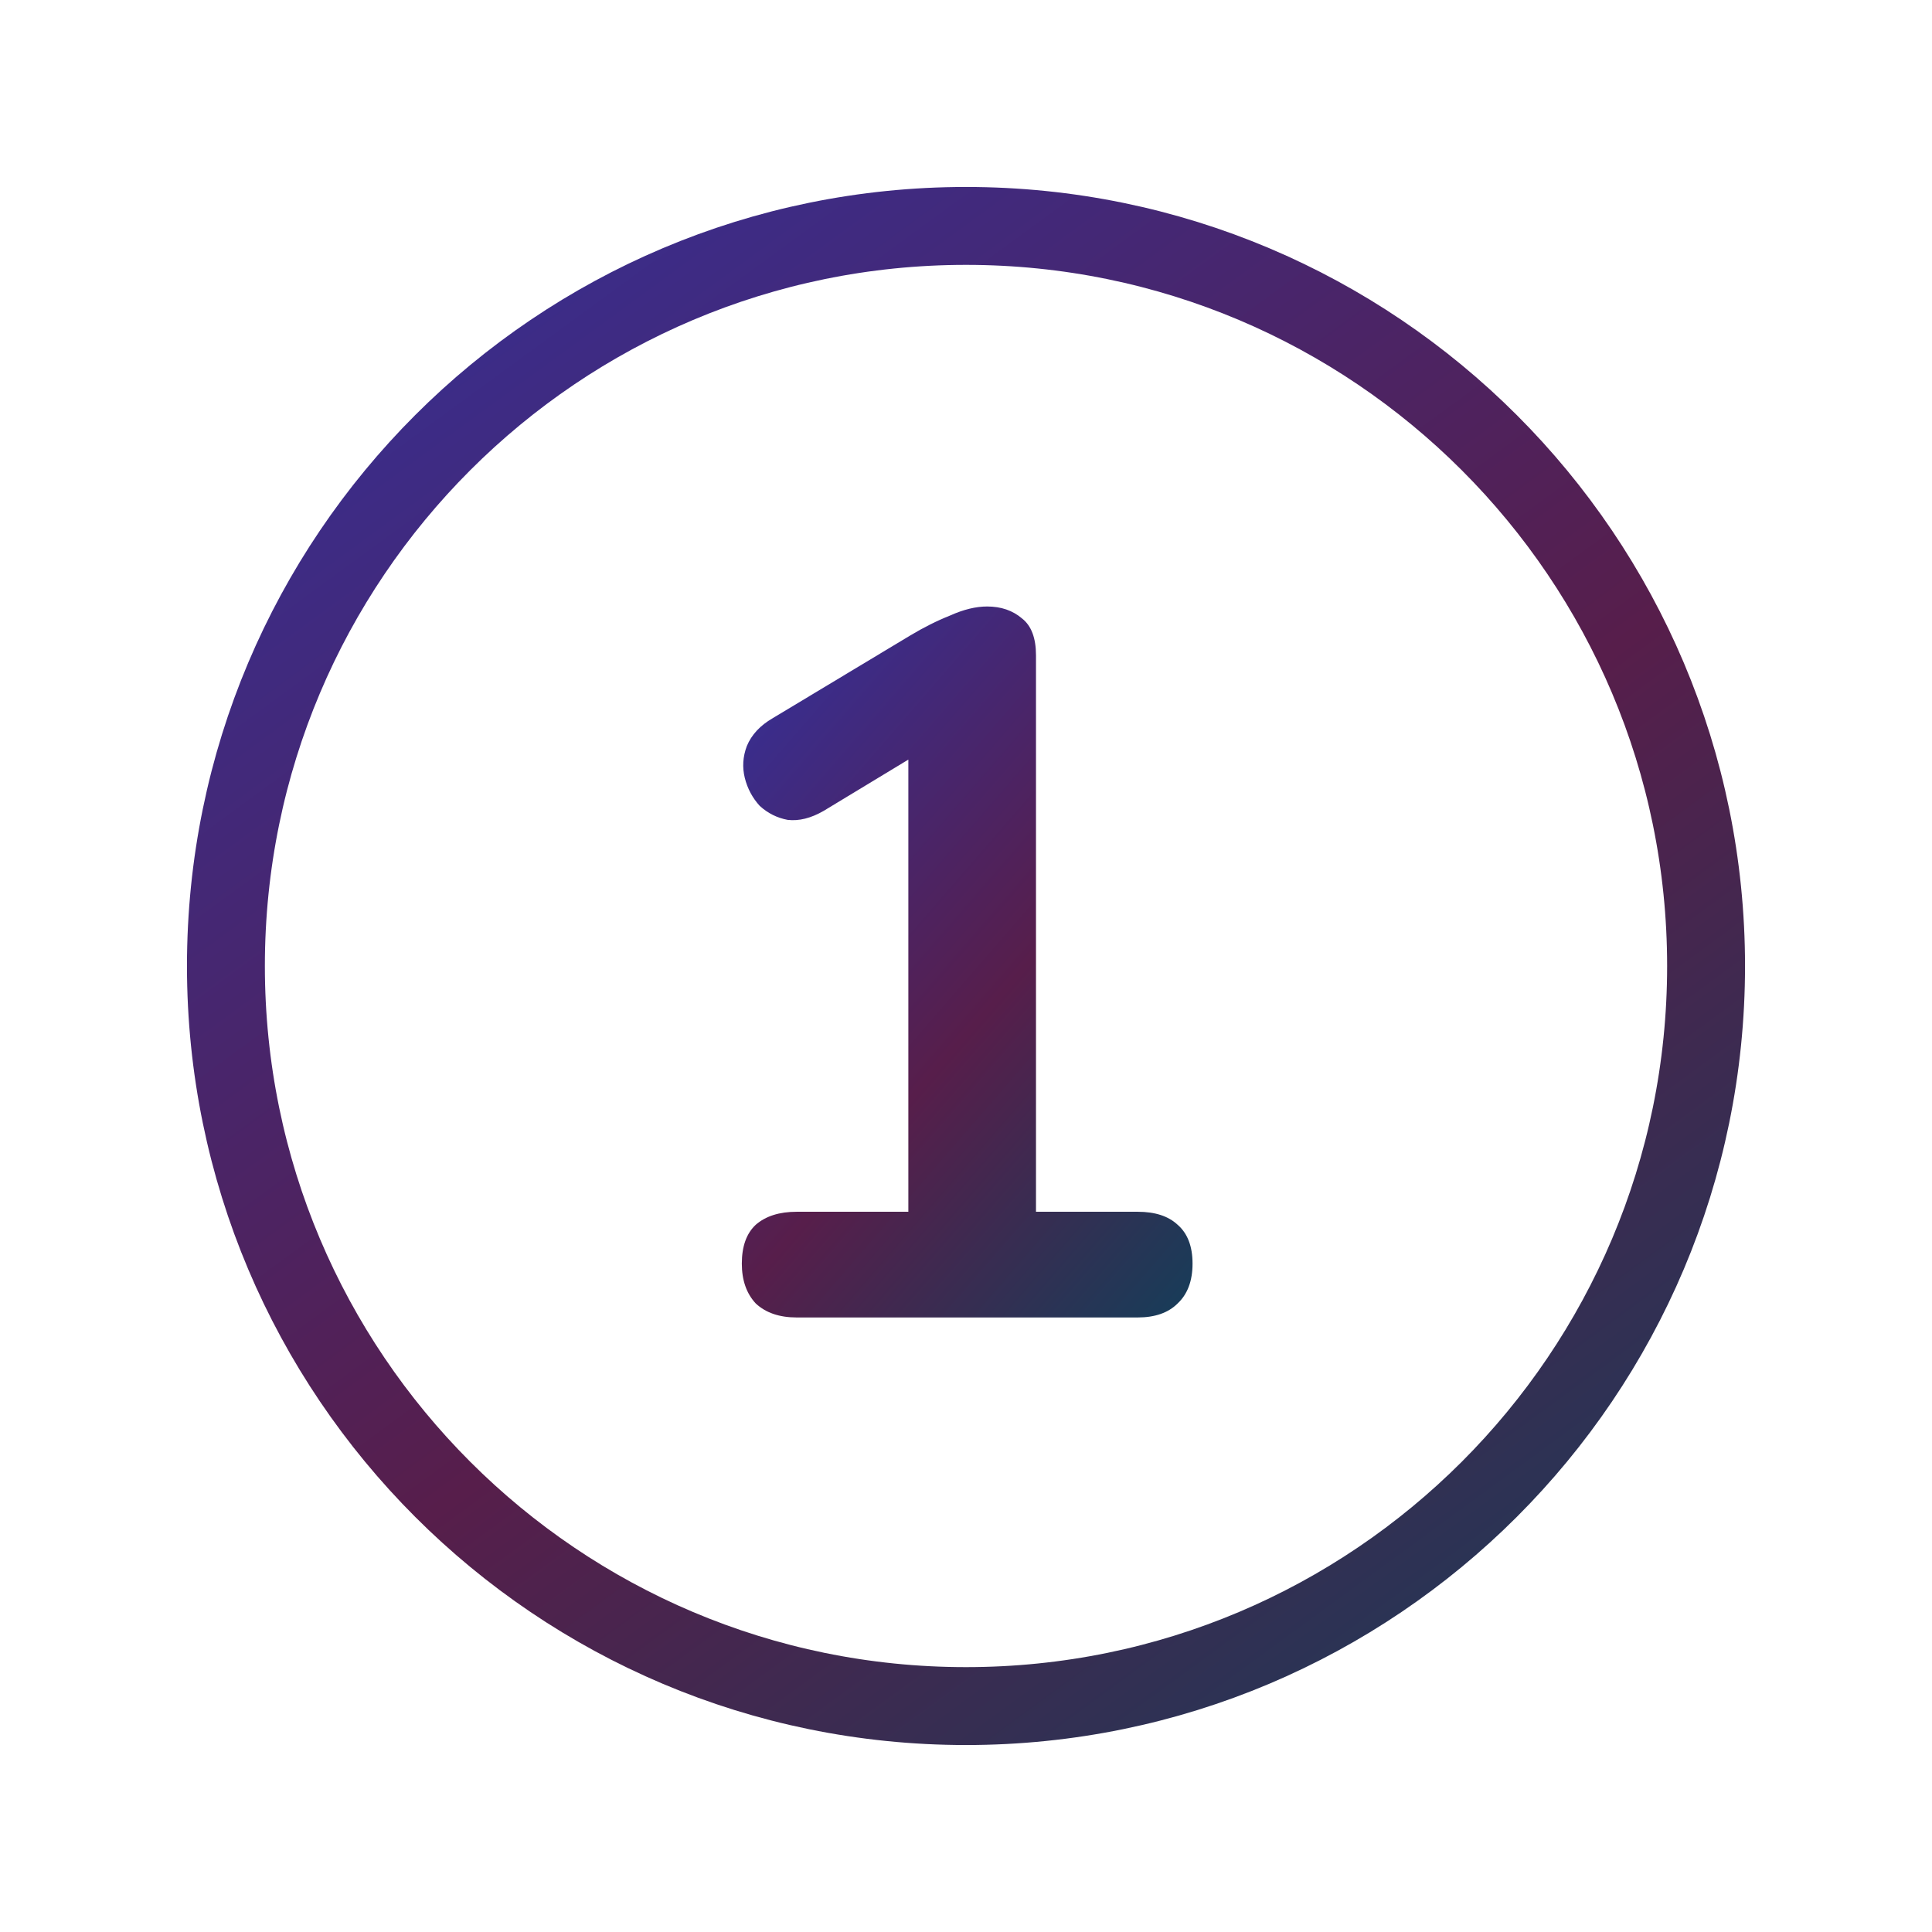
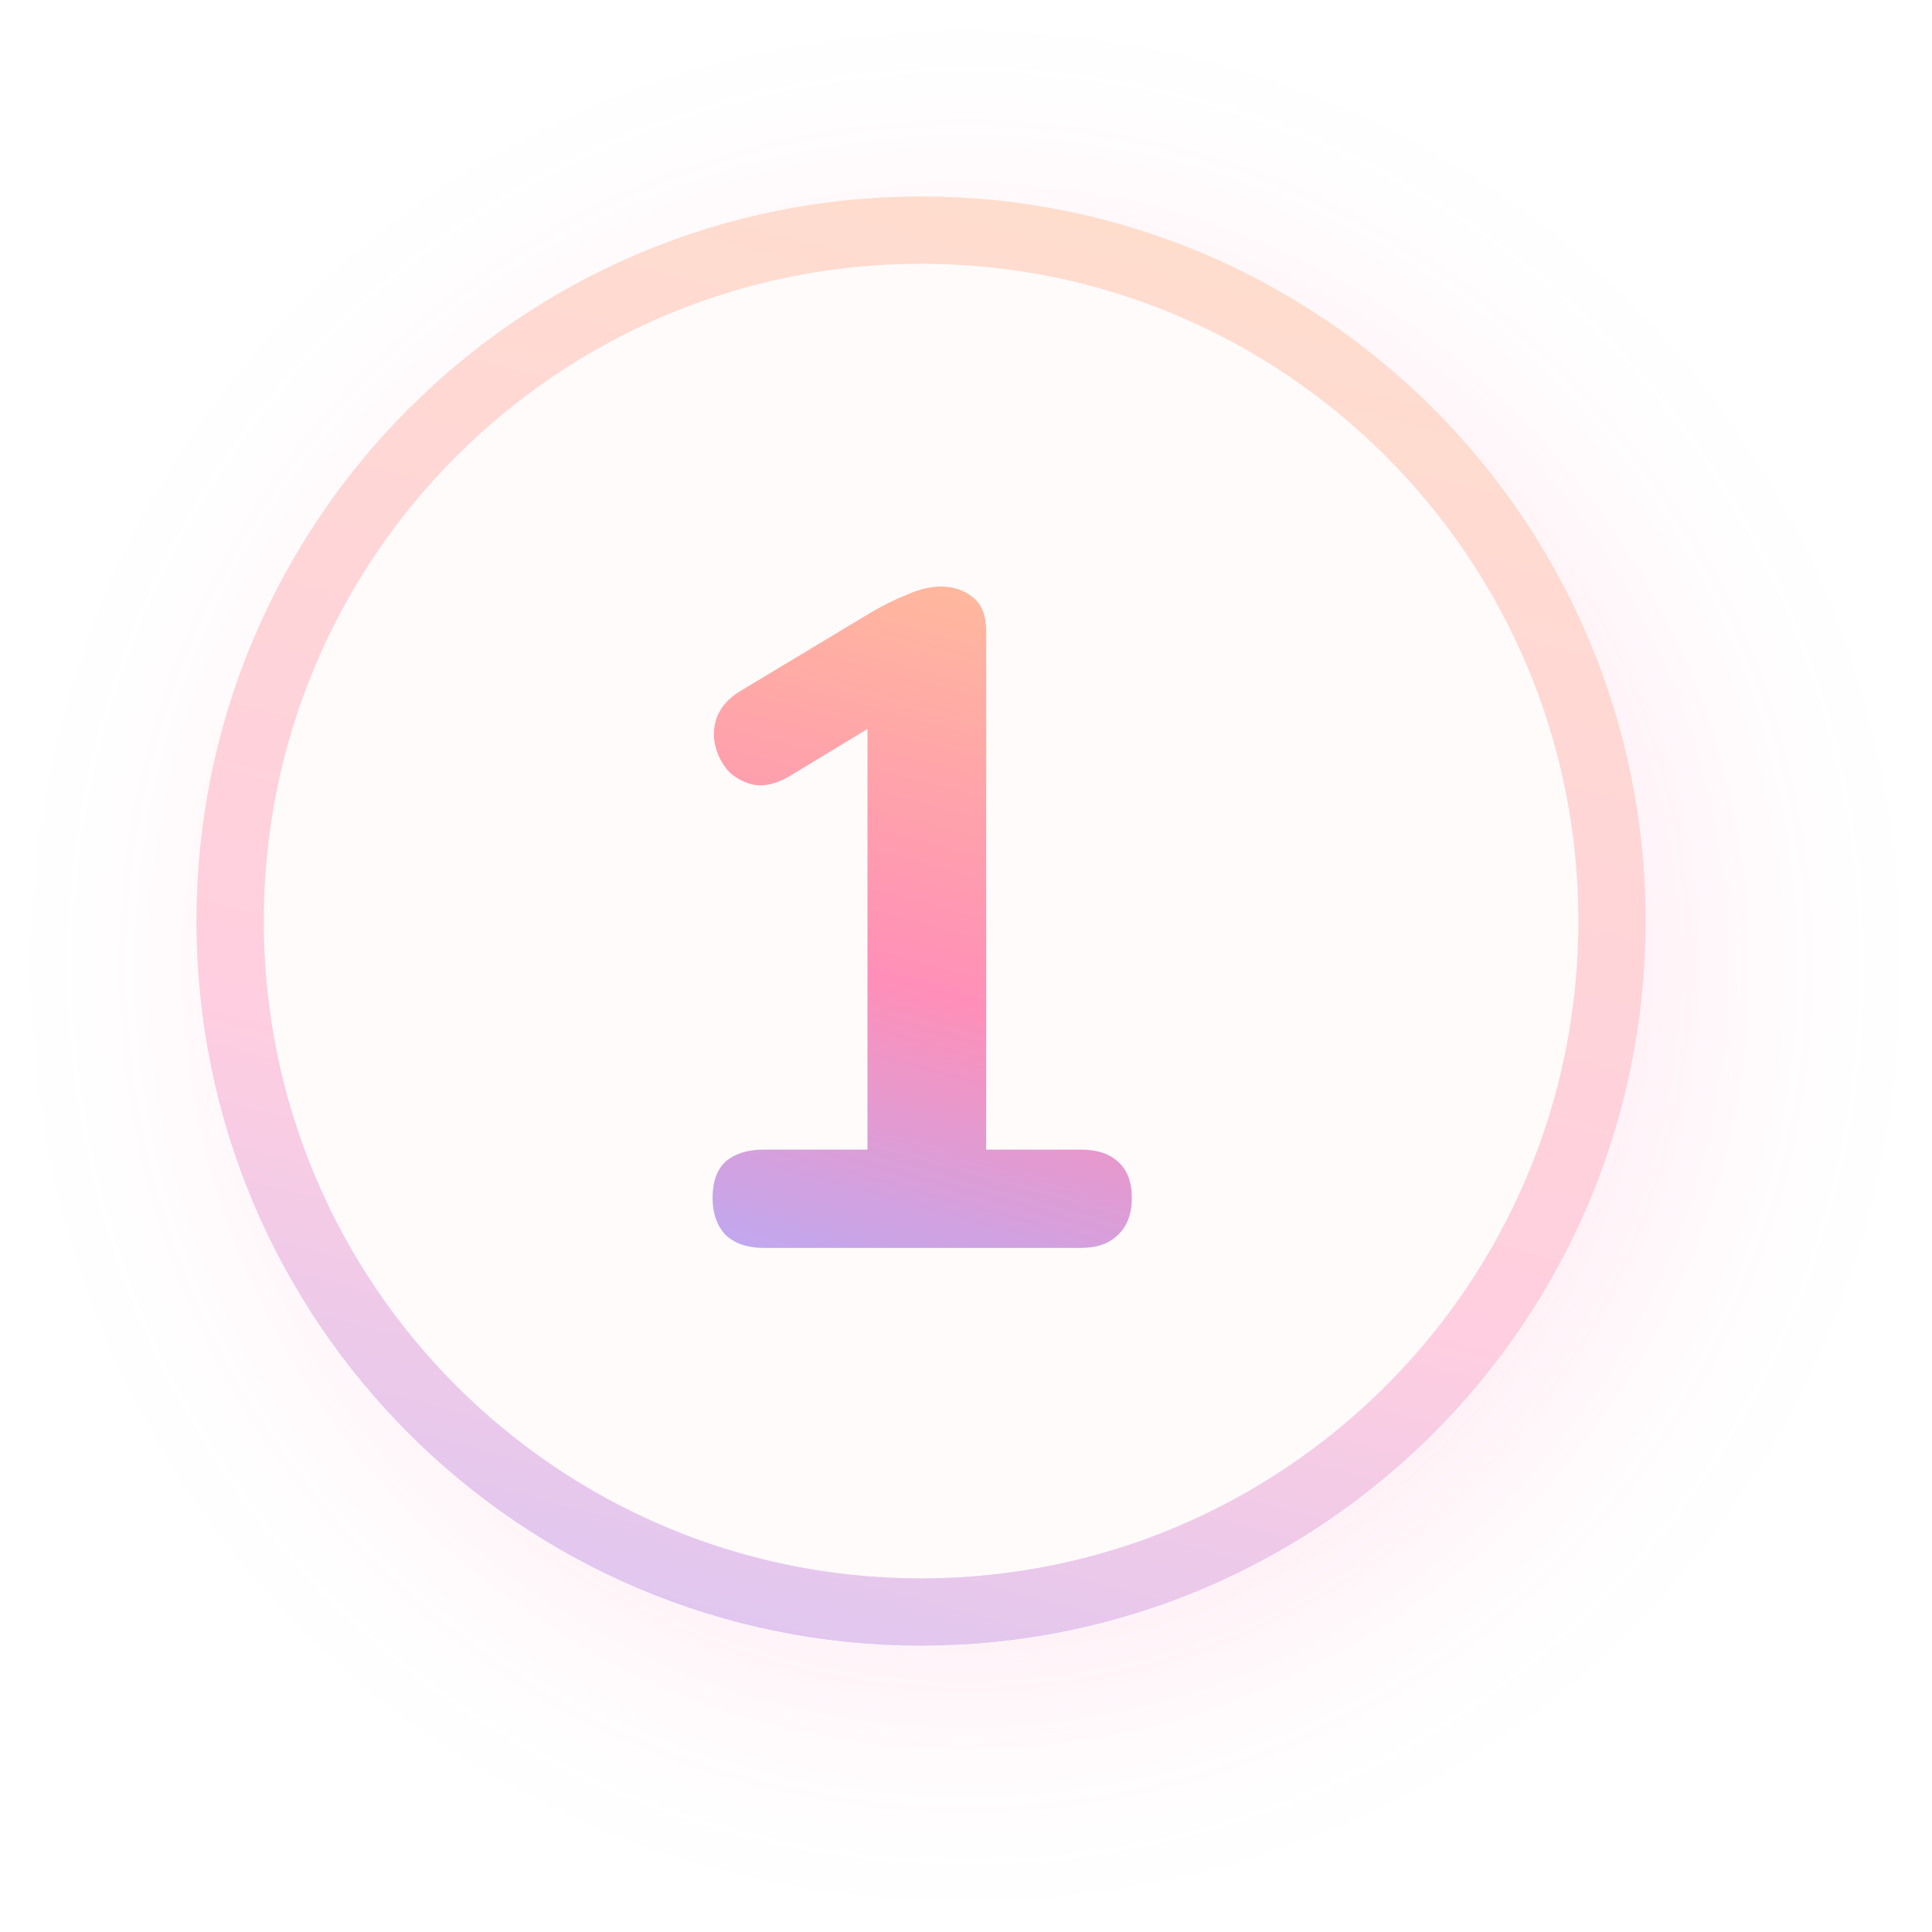
- <svg xmlns="http://www.w3.org/2000/svg" width="62" height="62" viewBox="0 0 62 62" fill="none">
-   <path d="M25.566 42.279C25.012 42.279 24.574 42.129 24.254 41.831C23.956 41.511 23.806 41.084 23.806 40.551C23.806 39.996 23.956 39.58 24.254 39.303C24.574 39.025 25.012 38.887 25.566 38.887H29.15V23.175H31.134L26.43 26.023C26.025 26.257 25.641 26.353 25.278 26.311C24.937 26.247 24.638 26.097 24.382 25.863C24.148 25.607 23.988 25.308 23.902 24.967C23.817 24.625 23.838 24.284 23.966 23.943C24.116 23.58 24.393 23.281 24.798 23.047L29.214 20.391C29.641 20.135 30.067 19.921 30.494 19.751C30.921 19.559 31.316 19.463 31.678 19.463C32.126 19.463 32.499 19.591 32.798 19.847C33.097 20.081 33.246 20.476 33.246 21.031V38.887H36.51C37.065 38.887 37.492 39.025 37.79 39.303C38.11 39.58 38.27 39.996 38.27 40.551C38.27 41.105 38.11 41.532 37.79 41.831C37.492 42.129 37.065 42.279 36.51 42.279H25.566Z" fill="url(#paint0_linear_602_1519)" />
-   <circle cx="31" cy="31" r="23.75" stroke="url(#paint1_linear_602_1519)" stroke-width="2.5" />
+ <svg xmlns="http://www.w3.org/2000/svg" width="86" height="86" viewBox="0 0 86 86" fill="none">
+   <g id="no./1">
+     <g id="Ellipse 26" filter="url(#filter0_d_91_8810)">
+       <circle cx="41" cy="41" r="32.258" fill="#FFFBFB" />
+       <circle cx="41" cy="41" r="30.758" stroke="url(#paint0_linear_91_8810)" stroke-width="3" />
+     </g>
+     <path id="1" d="M33.99 55.549C33.274 55.549 32.71 55.357 32.297 54.971C31.911 54.558 31.719 54.008 31.719 53.32C31.719 52.604 31.911 52.067 32.297 51.709C32.71 51.352 33.274 51.173 33.99 51.173H38.614V30.899H41.174L35.105 34.574C34.581 34.877 34.086 35.001 33.618 34.946C33.178 34.863 32.792 34.67 32.462 34.367C32.159 34.037 31.953 33.652 31.843 33.211C31.733 32.771 31.76 32.331 31.925 31.89C32.118 31.422 32.476 31.037 32.999 30.734L38.697 27.307C39.247 26.977 39.798 26.701 40.348 26.481C40.899 26.233 41.408 26.109 41.876 26.109C42.454 26.109 42.936 26.274 43.321 26.605C43.707 26.908 43.899 27.417 43.899 28.133V51.173H48.111C48.827 51.173 49.377 51.352 49.763 51.709C50.175 52.067 50.382 52.604 50.382 53.32C50.382 54.035 50.175 54.586 49.763 54.971C49.377 55.357 48.827 55.549 48.111 55.549H33.99Z" fill="url(#paint1_linear_91_8810)" />
+   </g>
  <defs>
-     <linearGradient id="paint0_linear_602_1519" x1="28.183" y1="18.726" x2="45.578" y2="33.805" gradientUnits="userSpaceOnUse">
-       <stop stop-color="#3A2D8C" />
-       <stop offset="0.505" stop-color="#571E4B" />
-       <stop offset="1" stop-color="#163D59" />
+     <filter id="filter0_d_91_8810" x="0.742" y="0.742" width="84.516" height="84.516" filterUnits="userSpaceOnUse" color-interpolation-filters="sRGB">
+       <feFlood flood-opacity="0" result="BackgroundImageFix" />
+       <feColorMatrix in="SourceAlpha" type="matrix" values="0 0 0 0 0 0 0 0 0 0 0 0 0 0 0 0 0 0 127 0" result="hardAlpha" />
+       <feOffset dx="2" dy="2" />
+       <feGaussianBlur stdDeviation="5" />
+       <feComposite in2="hardAlpha" operator="out" />
+       <feColorMatrix type="matrix" values="0 0 0 0 1 0 0 0 0 0.371 0 0 0 0 0.635 0 0 0 0.12 0" />
+       <feBlend mode="normal" in2="BackgroundImageFix" result="effect1_dropShadow_91_8810" />
+       <feBlend mode="normal" in="SourceGraphic" in2="effect1_dropShadow_91_8810" result="shape" />
+     </filter>
+     <linearGradient id="paint0_linear_91_8810" x1="33.068" y1="99.171" x2="80.662" y2="-79.571" gradientUnits="userSpaceOnUse">
+       <stop offset="0.018" stop-color="#C0BEFF" />
+       <stop offset="0.252" stop-color="#FFCEE0" />
+       <stop offset="0.505" stop-color="#FFDECC" />
    </linearGradient>
-     <linearGradient id="paint1_linear_602_1519" x1="21.129" y1="4.386" x2="57.828" y2="54.569" gradientUnits="userSpaceOnUse">
-       <stop stop-color="#3A2D8C" />
-       <stop offset="0.505" stop-color="#571E4B" />
-       <stop offset="1" stop-color="#163D59" />
+     <linearGradient id="paint1_linear_91_8810" x1="38.762" y1="61.156" x2="52.087" y2="13.028" gradientUnits="userSpaceOnUse">
+       <stop stop-color="#AFAFFF" />
+       <stop offset="0.344" stop-color="#FF8FB8" />
+       <stop offset="0.724" stop-color="#FFBB9B" />
    </linearGradient>
  </defs>
</svg>
